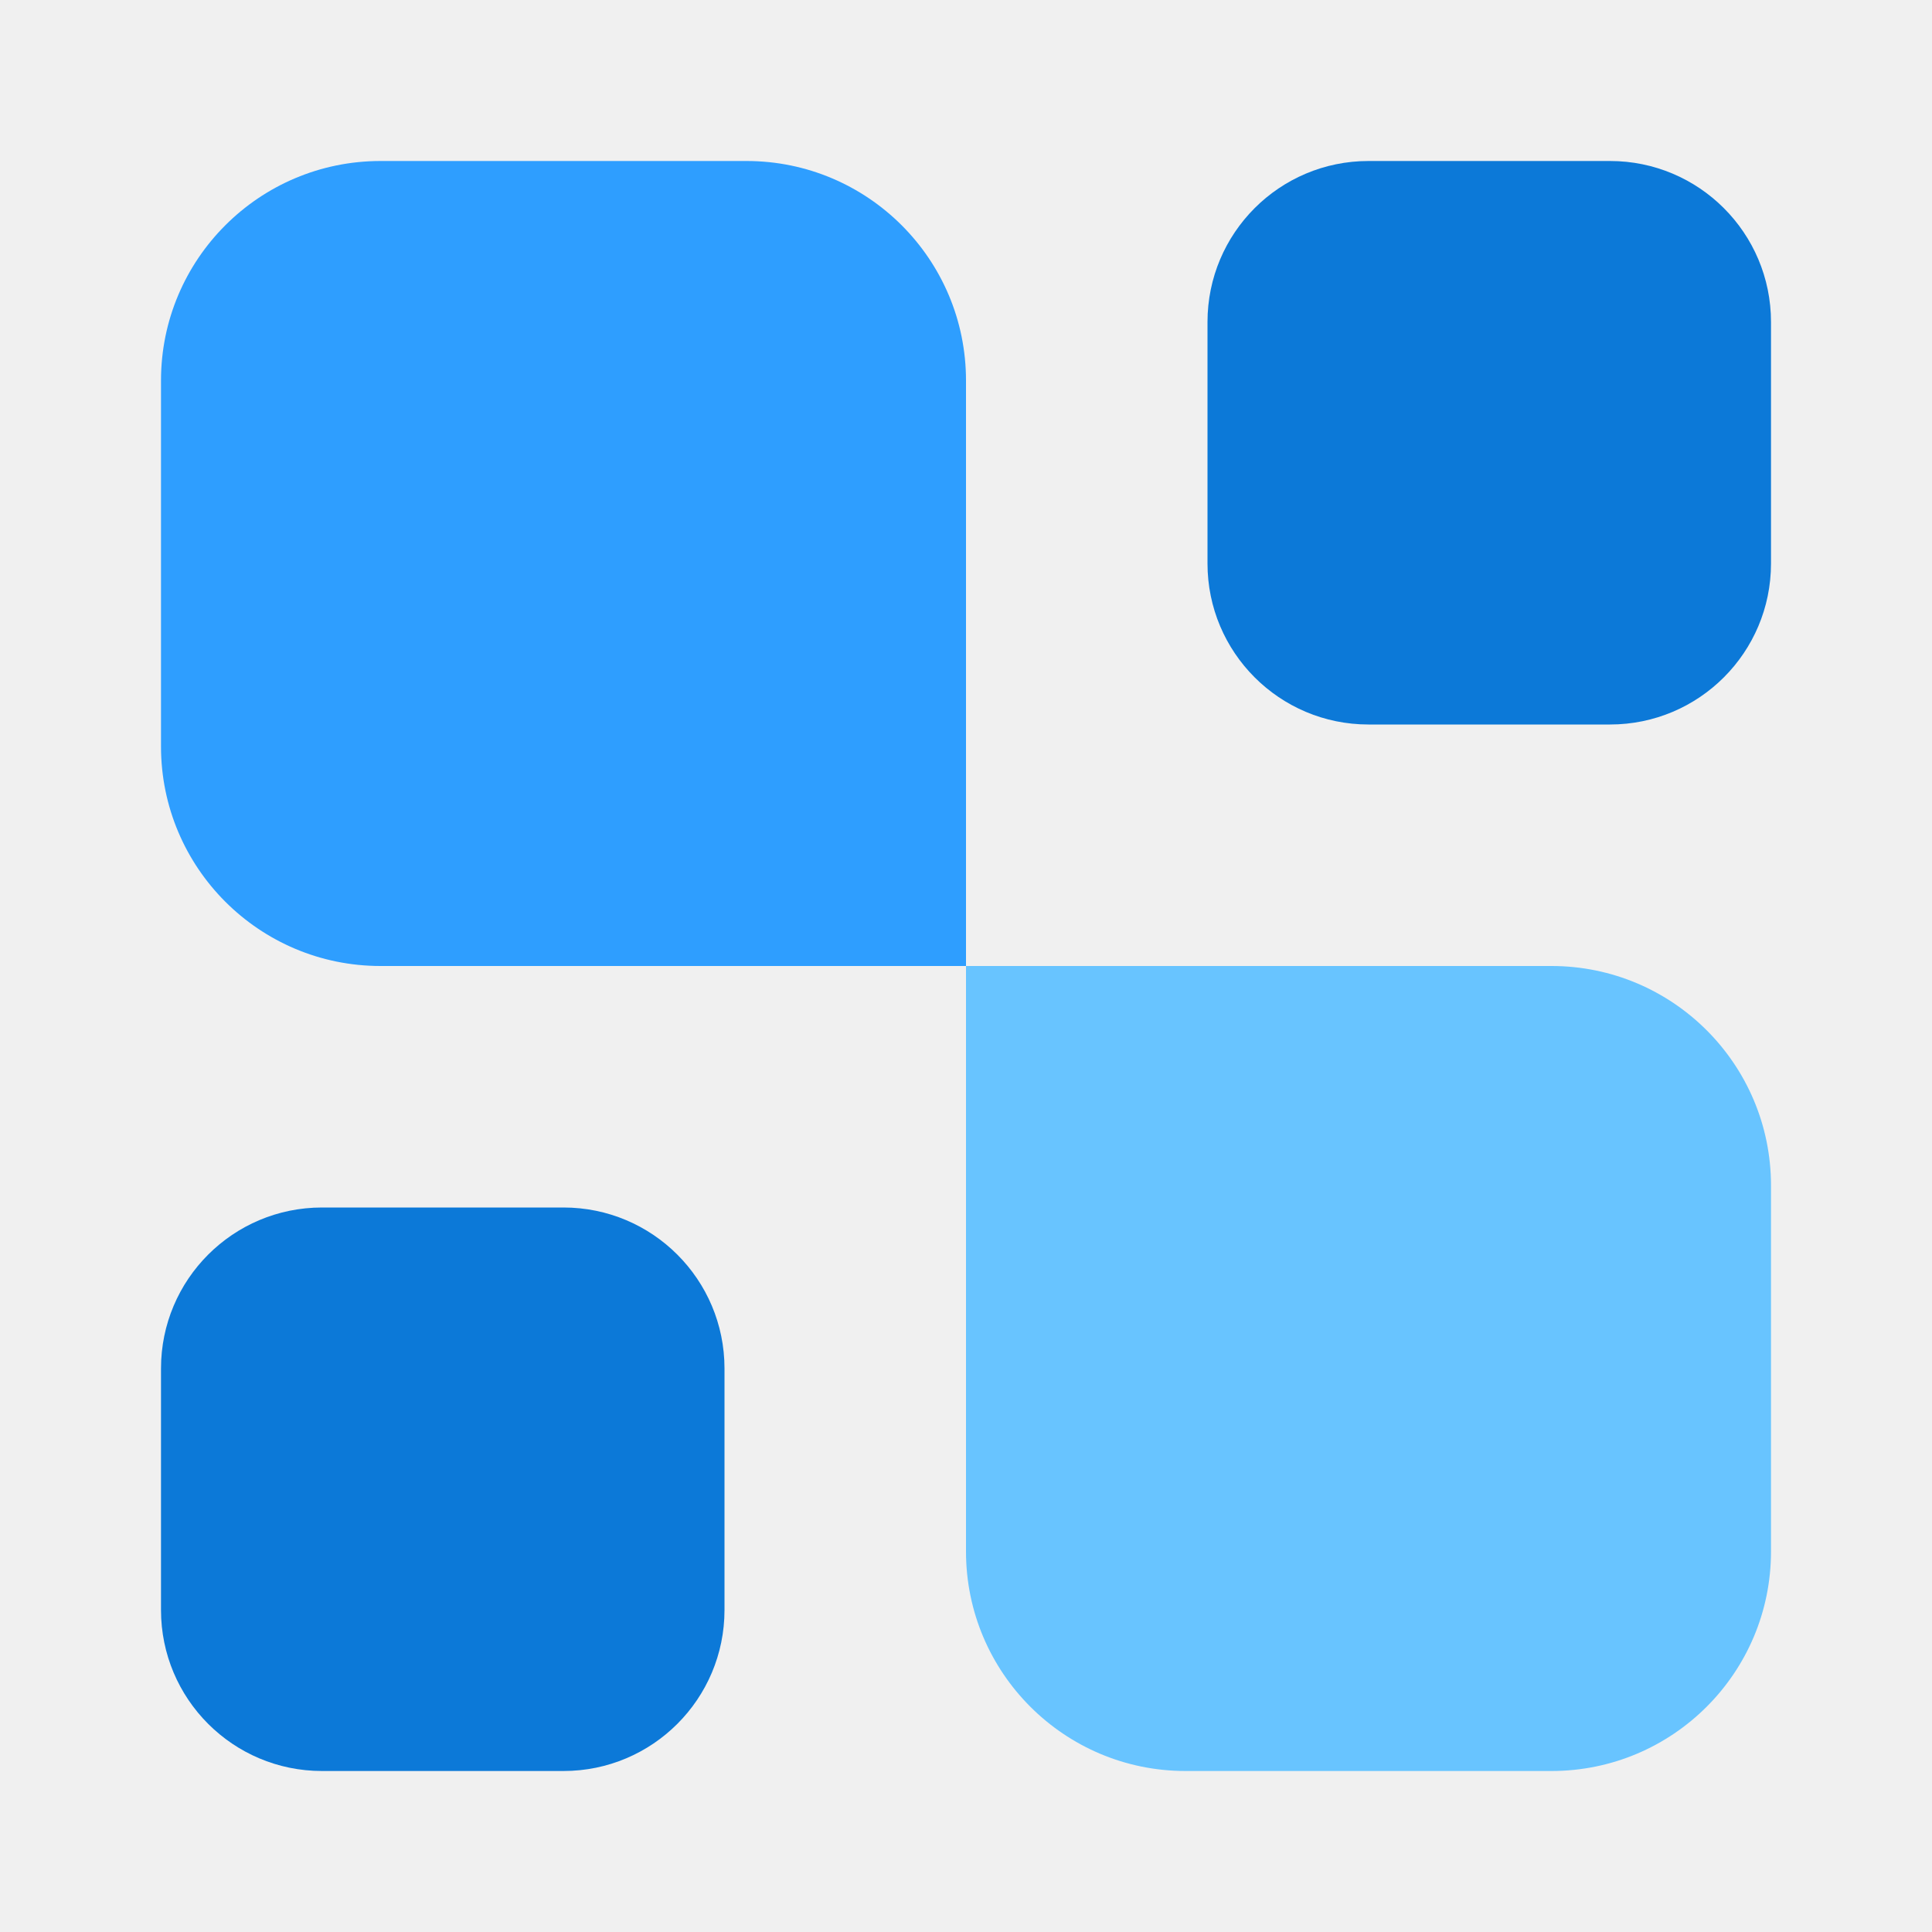
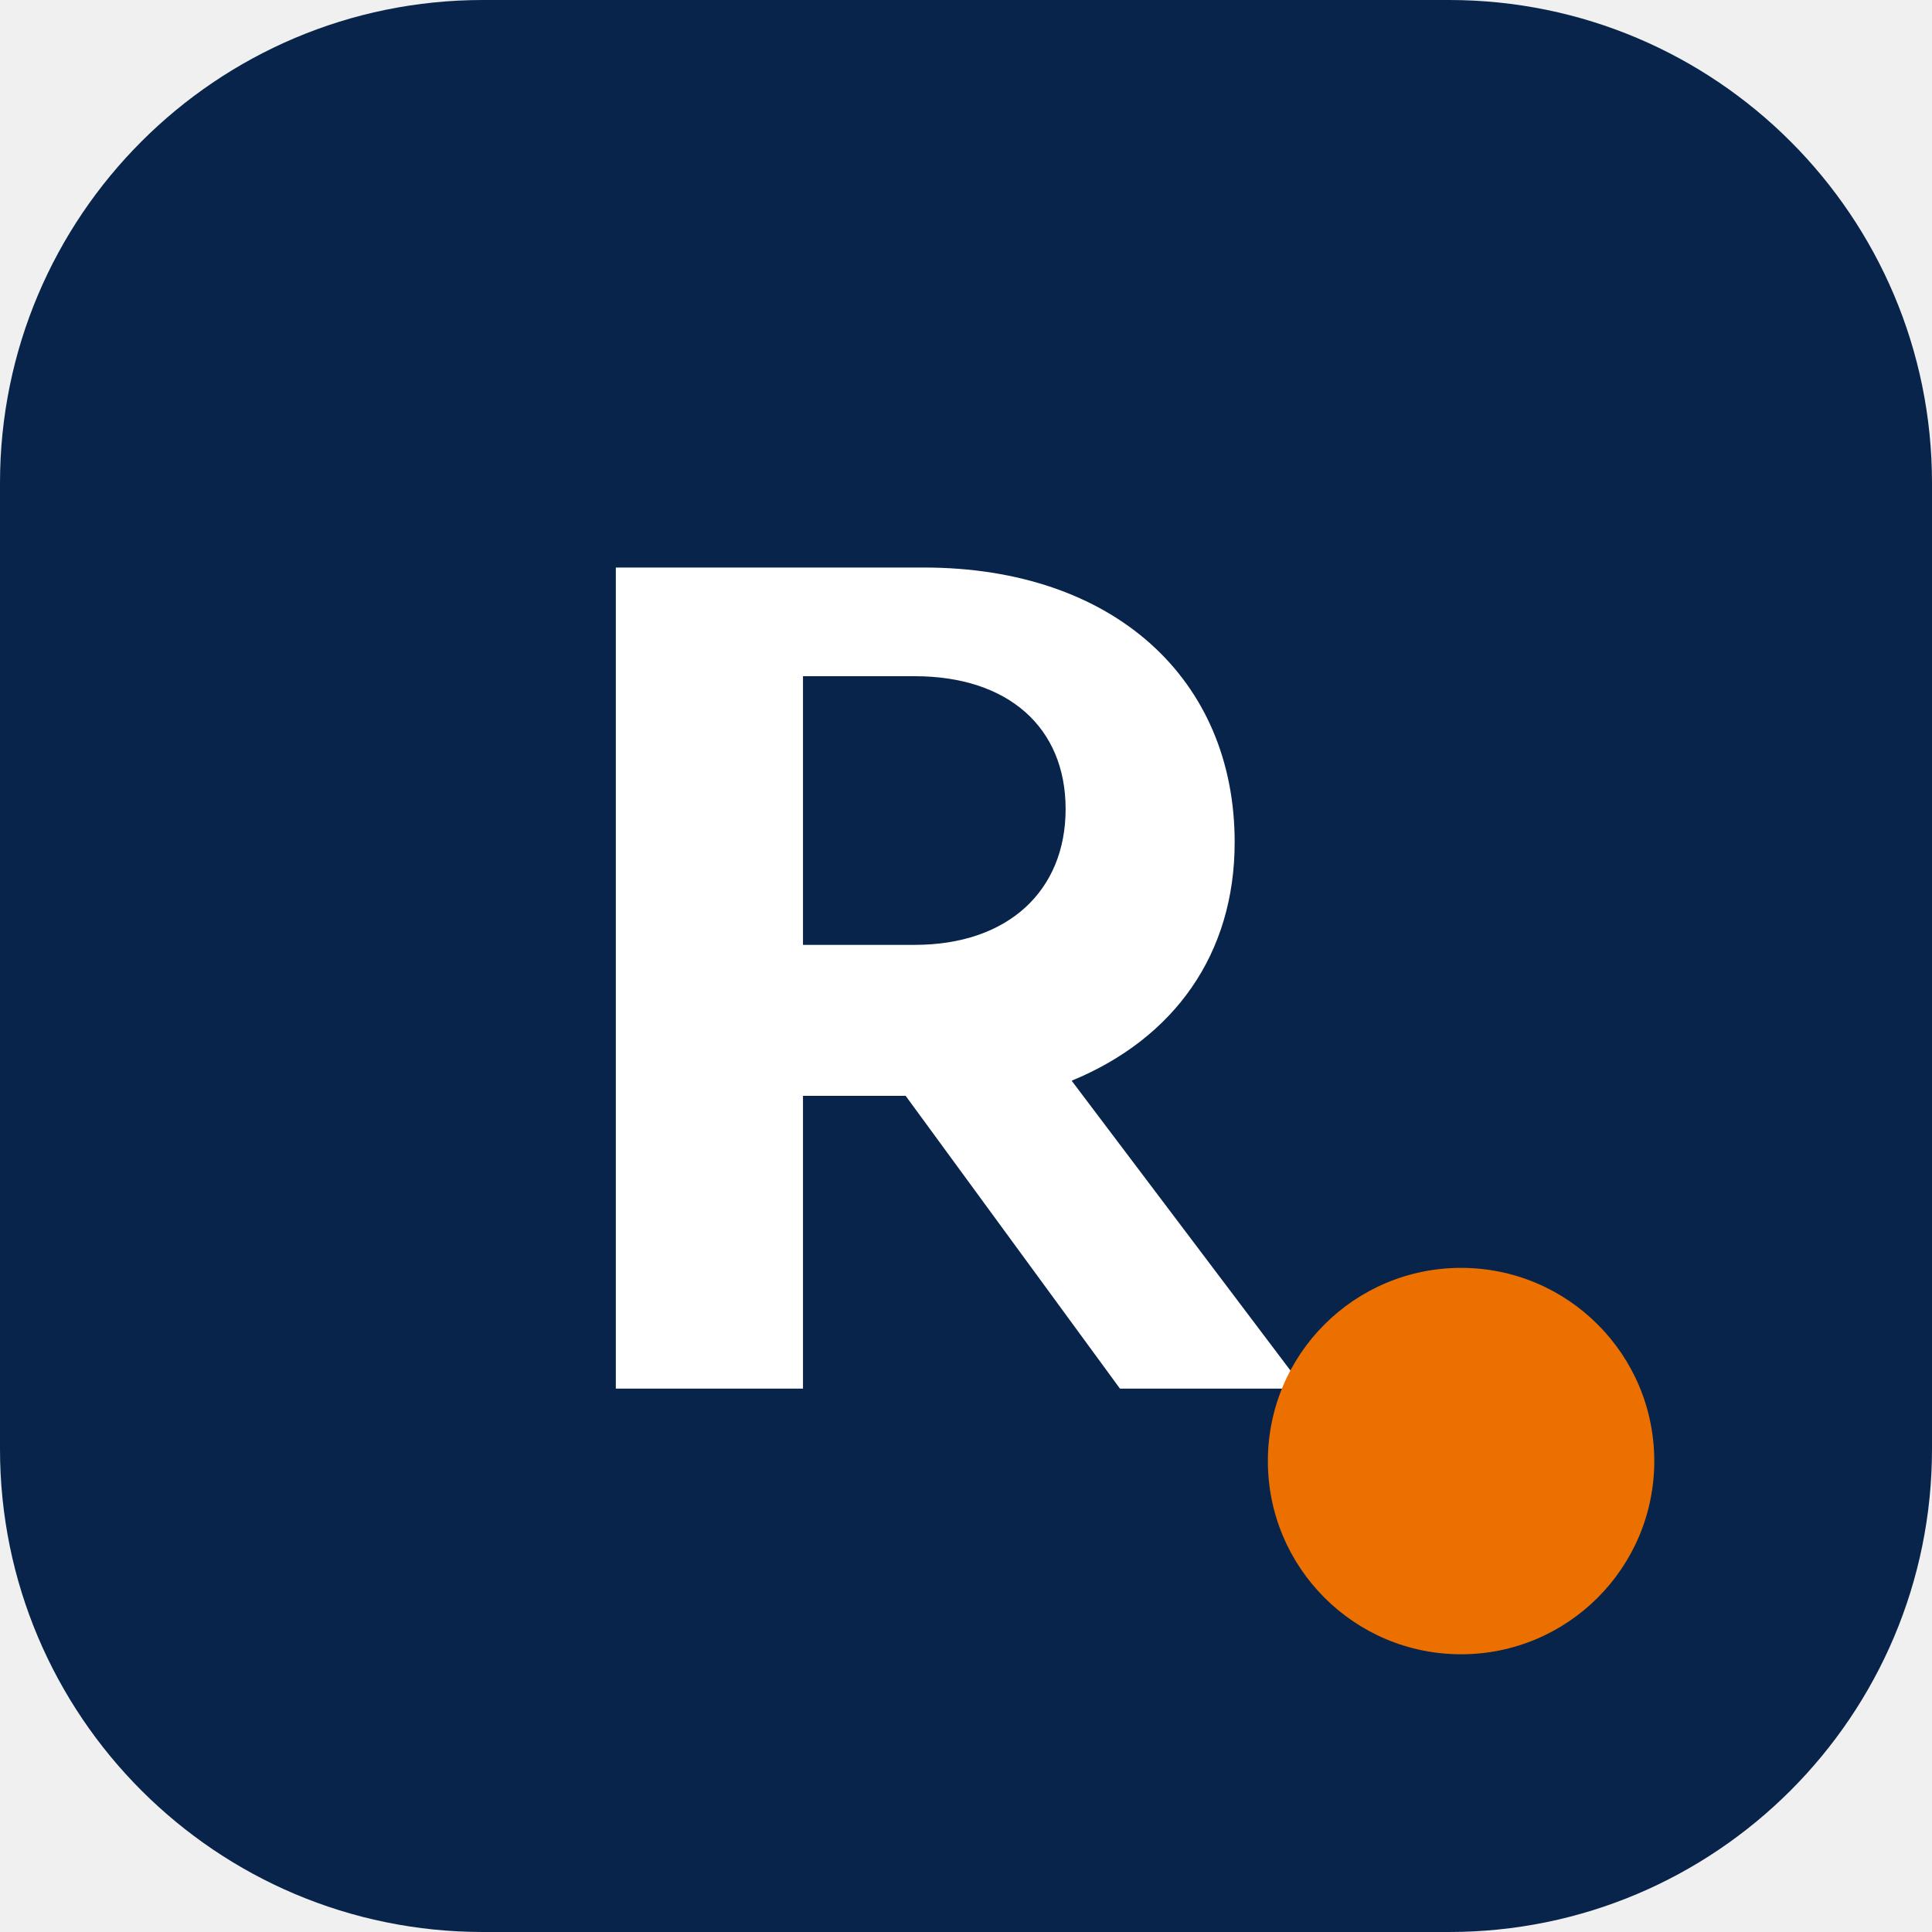
- <svg xmlns="http://www.w3.org/2000/svg" width="24" height="24" viewBox="0 0 24 24" fill="none">
-   <path d="M22 19.273C22 20.779 20.779 22 19.273 22H14.727C13.221 22 12 20.779 12 19.273V12H19.273C20.779 12 22 13.221 22 14.727V19.273Z" fill="#68C4FF" />
-   <path d="M20 2C21.105 2 22 2.895 22 4V7C22 8.105 21.105 9 20 9H17C15.895 9 15 8.105 15 7V4C15 2.895 15.895 2 17 2H20Z" fill="#0C79D8" />
-   <path d="M7 15C8.105 15 9 15.895 9 17V20C9 21.105 8.105 22 7 22H4C2.895 22 2 21.105 2 20V17C2 15.895 2.895 15 4 15H7Z" fill="#0C79D8" />
-   <path d="M12 12H4.727C3.221 12 2 10.779 2 9.273V4.727C2 3.221 3.221 2 4.727 2H9.273C10.779 2 12 3.221 12 4.727V12Z" fill="#2E9EFF" />
+ <svg xmlns="http://www.w3.org/2000/svg" viewBox="0 0 32 32" fill="none">
+   <rect width="32" height="32" rx="8" fill="#08244a" />
+   <path d="M10.2 23V9.4h5.1c3.15 0 5.15 1.85 5.15 4.55 0 1.85-1 3.25-2.7 3.95L21.6 23h-3.05l-3.55-4.85h-1.7V23H10.2Zm3.1-7.35h1.85c1.55 0 2.5-.9 2.5-2.25s-.95-2.2-2.5-2.2h-1.85v4.45Z" fill="#fff" />
+   <circle cx="24.2" cy="24.2" r="3.2" fill="#ec7000" />
</svg>
